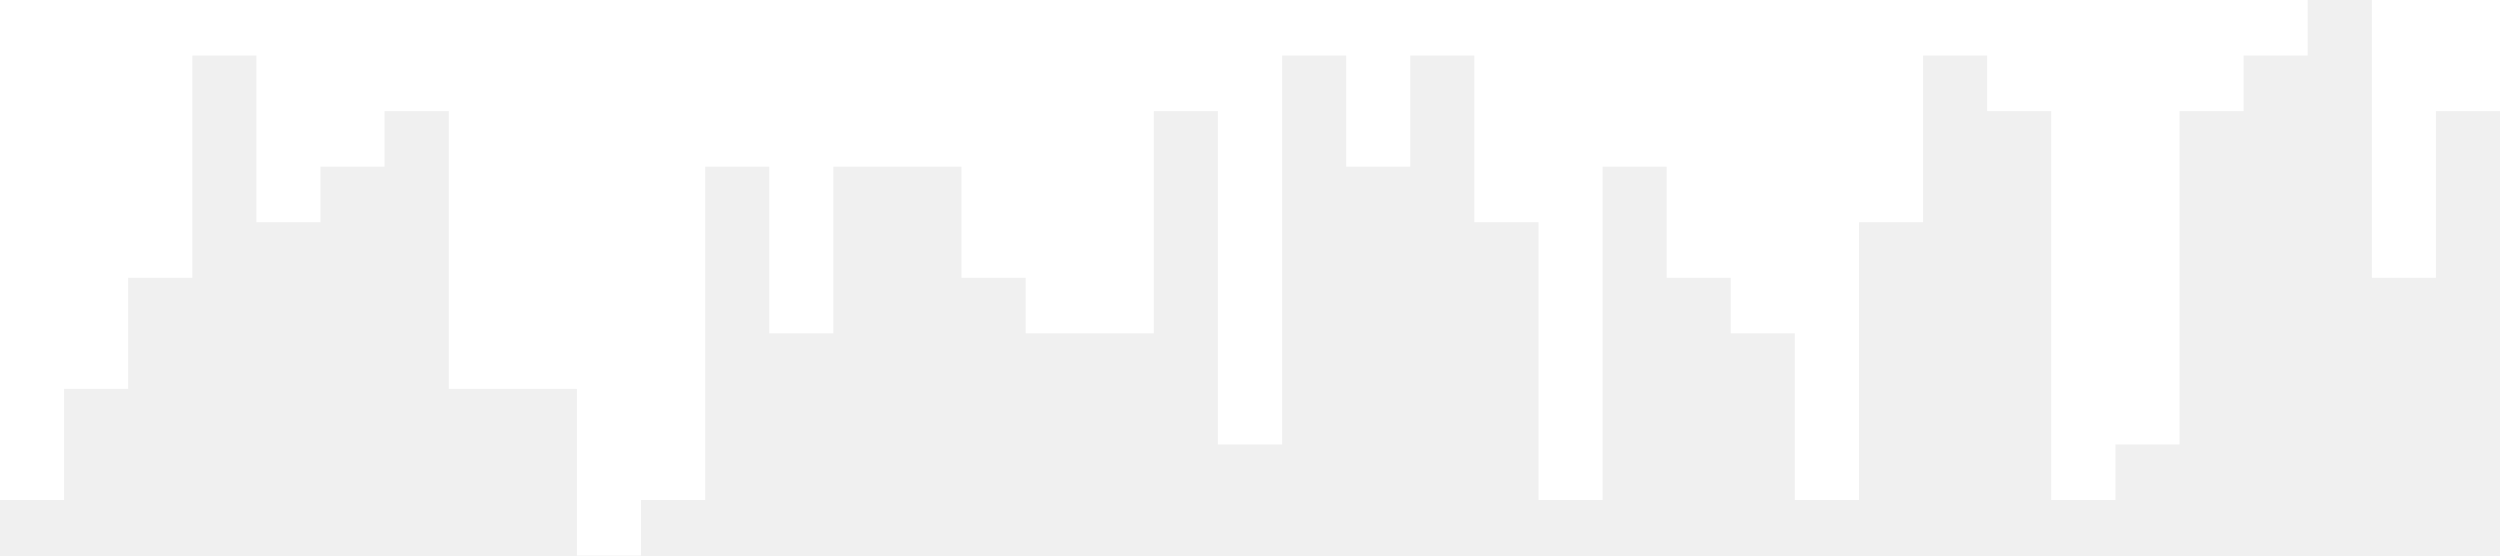
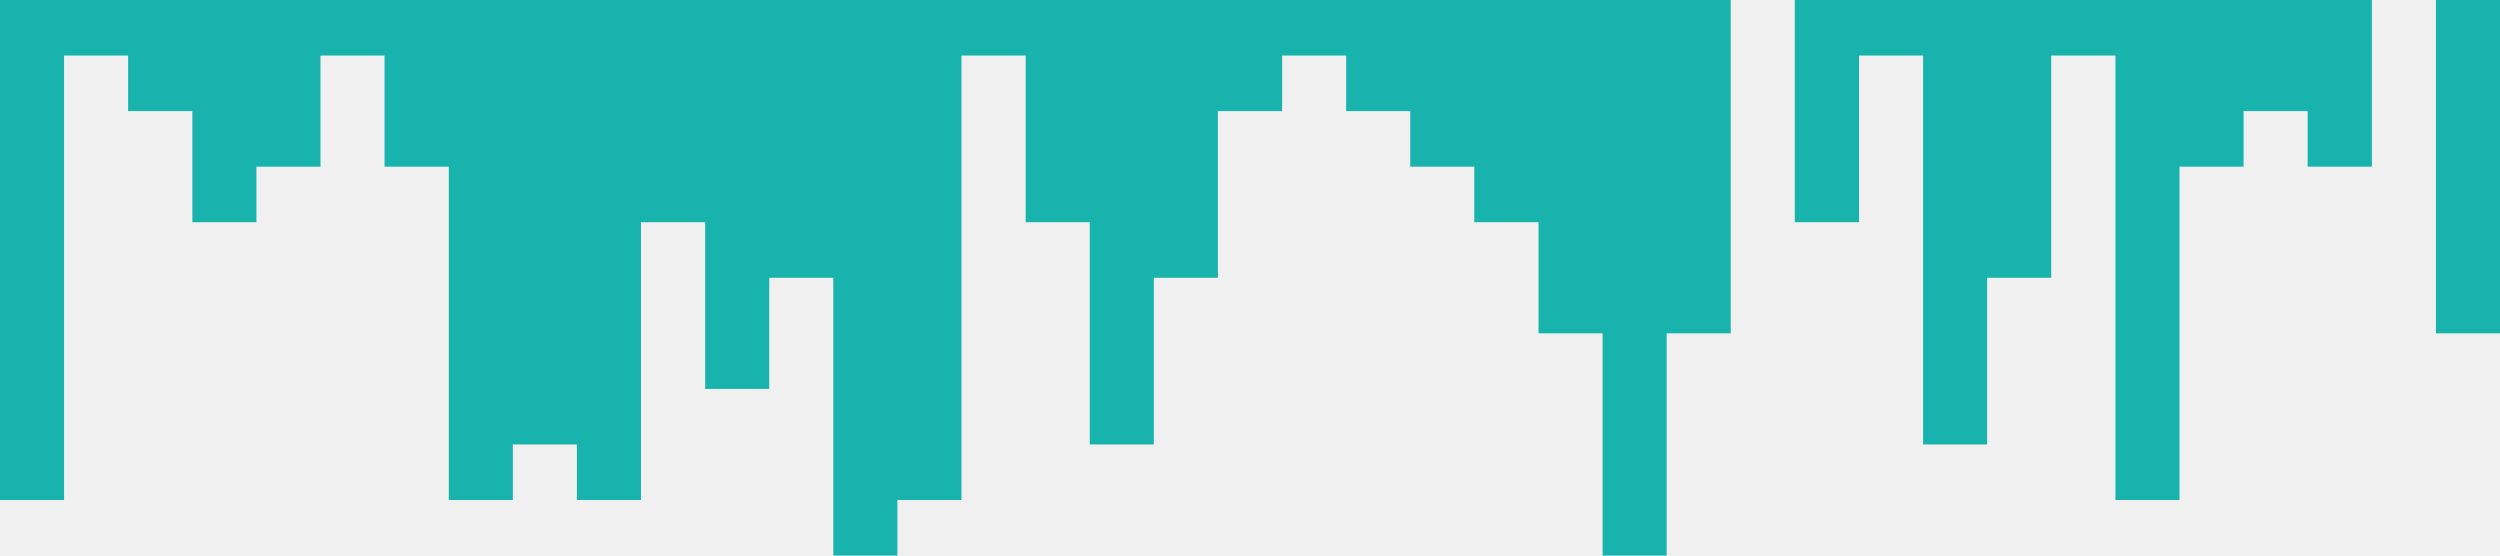
<svg xmlns="http://www.w3.org/2000/svg" viewBox="0 0 1440 320">
-   <path fill="#ffffff" fill-opacity="1" d="M0,32L0,288L36.9,288L36.9,224L73.8,224L73.8,160L110.8,160L110.8,32L147.7,32L147.7,128L184.6,128L184.6,96L221.5,96L221.5,64L258.5,64L258.5,224L295.4,224L295.4,224L332.3,224L332.3,320L369.2,320L369.2,288L406.2,288L406.2,96L443.1,96L443.1,192L480,192L480,96L516.9,96L516.9,96L553.8,96L553.8,160L590.8,160L590.8,192L627.7,192L627.7,192L664.6,192L664.6,64L701.5,64L701.5,256L738.5,256L738.5,32L775.4,32L775.4,96L812.3,96L812.3,32L849.2,32L849.2,128L886.2,128L886.2,288L923.1,288L923.1,96L960,96L960,160L996.9,160L996.9,192L1033.8,192L1033.8,288L1070.8,288L1070.8,128L1107.7,128L1107.7,32L1144.6,32L1144.6,64L1181.5,64L1181.5,288L1218.5,288L1218.5,256L1255.4,256L1255.4,64L1292.3,64L1292.3,32L1329.2,32L1329.2,0L1366.2,0L1366.2,160L1403.1,160L1403.1,64L1440,64L1440,0L1403.1,0L1403.1,0L1366.2,0L1366.2,0L1329.2,0L1329.2,0L1292.3,0L1292.3,0L1255.4,0L1255.4,0L1218.5,0L1218.5,0L1181.5,0L1181.5,0L1144.6,0L1144.6,0L1107.7,0L1107.7,0L1070.8,0L1070.8,0L1033.8,0L1033.8,0L996.9,0L996.9,0L960,0L960,0L923.1,0L923.1,0L886.2,0L886.2,0L849.2,0L849.2,0L812.3,0L812.3,0L775.4,0L775.4,0L738.5,0L738.5,0L701.5,0L701.5,0L664.6,0L664.6,0L627.7,0L627.7,0L590.8,0L590.8,0L553.8,0L553.8,0L516.9,0L516.9,0L480,0L480,0L443.1,0L443.1,0L406.2,0L406.2,0L369.2,0L369.2,0L332.3,0L332.3,0L295.4,0L295.4,0L258.5,0L258.5,0L221.5,0L221.5,0L184.6,0L184.6,0L147.7,0L147.7,0L110.8,0L110.8,0L73.8,0L73.8,0L36.9,0L36.9,0L0,0L0,0Z" />
+   <path fill="#19B3AD" fill-opacity="1" d="M0,32L0,288L36.9,288L36.9,32L73.8,32L73.8,64L110.8,64L110.8,128L147.7,128L147.7,96L184.6,96L184.6,32L221.5,32L221.5,96L258.5,96L258.5,288L295.4,288L295.4,256L332.3,256L332.3,288L369.2,288L369.2,128L406.2,128L406.2,224L443.1,224L443.1,160L480,160L480,320L516.9,320L516.9,288L553.8,288L553.8,32L590.8,32L590.8,128L627.7,128L627.7,256L664.6,256L664.6,160L701.5,160L701.5,64L738.5,64L738.5,32L775.4,32L775.4,64L812.3,64L812.3,96L849.2,96L849.2,128L886.2,128L886.2,192L923.1,192L923.1,320L960,320L960,192L996.9,192L996.9,0L1033.8,0L1033.8,128L1070.8,128L1070.8,32L1107.7,32L1107.7,256L1144.6,256L1144.6,160L1181.5,160L1181.5,32L1218.5,32L1218.5,288L1255.4,288L1255.4,96L1292.3,96L1292.3,64L1329.2,64L1329.2,96L1366.2,96L1366.2,0L1403.1,0L1403.1,192L1440,192L1440,0L1403.1,0L1403.1,0L1366.2,0L1366.2,0L1329.2,0L1329.2,0L1292.3,0L1292.3,0L1255.4,0L1255.4,0L1218.5,0L1218.5,0L1181.5,0L1181.5,0L1144.6,0L1144.6,0L1107.7,0L1107.7,0L1070.8,0L1070.8,0L1033.8,0L1033.8,0L996.9,0L996.9,0L960,0L960,0L923.1,0L923.1,0L886.2,0L886.2,0L849.2,0L849.2,0L812.3,0L812.3,0L775.4,0L775.4,0L738.5,0L738.5,0L701.5,0L701.5,0L664.6,0L664.6,0L627.7,0L627.7,0L590.8,0L590.8,0L553.8,0L553.8,0L516.9,0L516.9,0L480,0L480,0L443.1,0L443.1,0L406.2,0L406.2,0L369.2,0L369.2,0L332.3,0L332.3,0L295.4,0L295.4,0L258.5,0L258.5,0L221.5,0L221.5,0L184.6,0L184.6,0L147.7,0L147.7,0L110.8,0L110.8,0L73.8,0L73.8,0L36.9,0L36.9,0L0,0L0,0Z" />
</svg>
